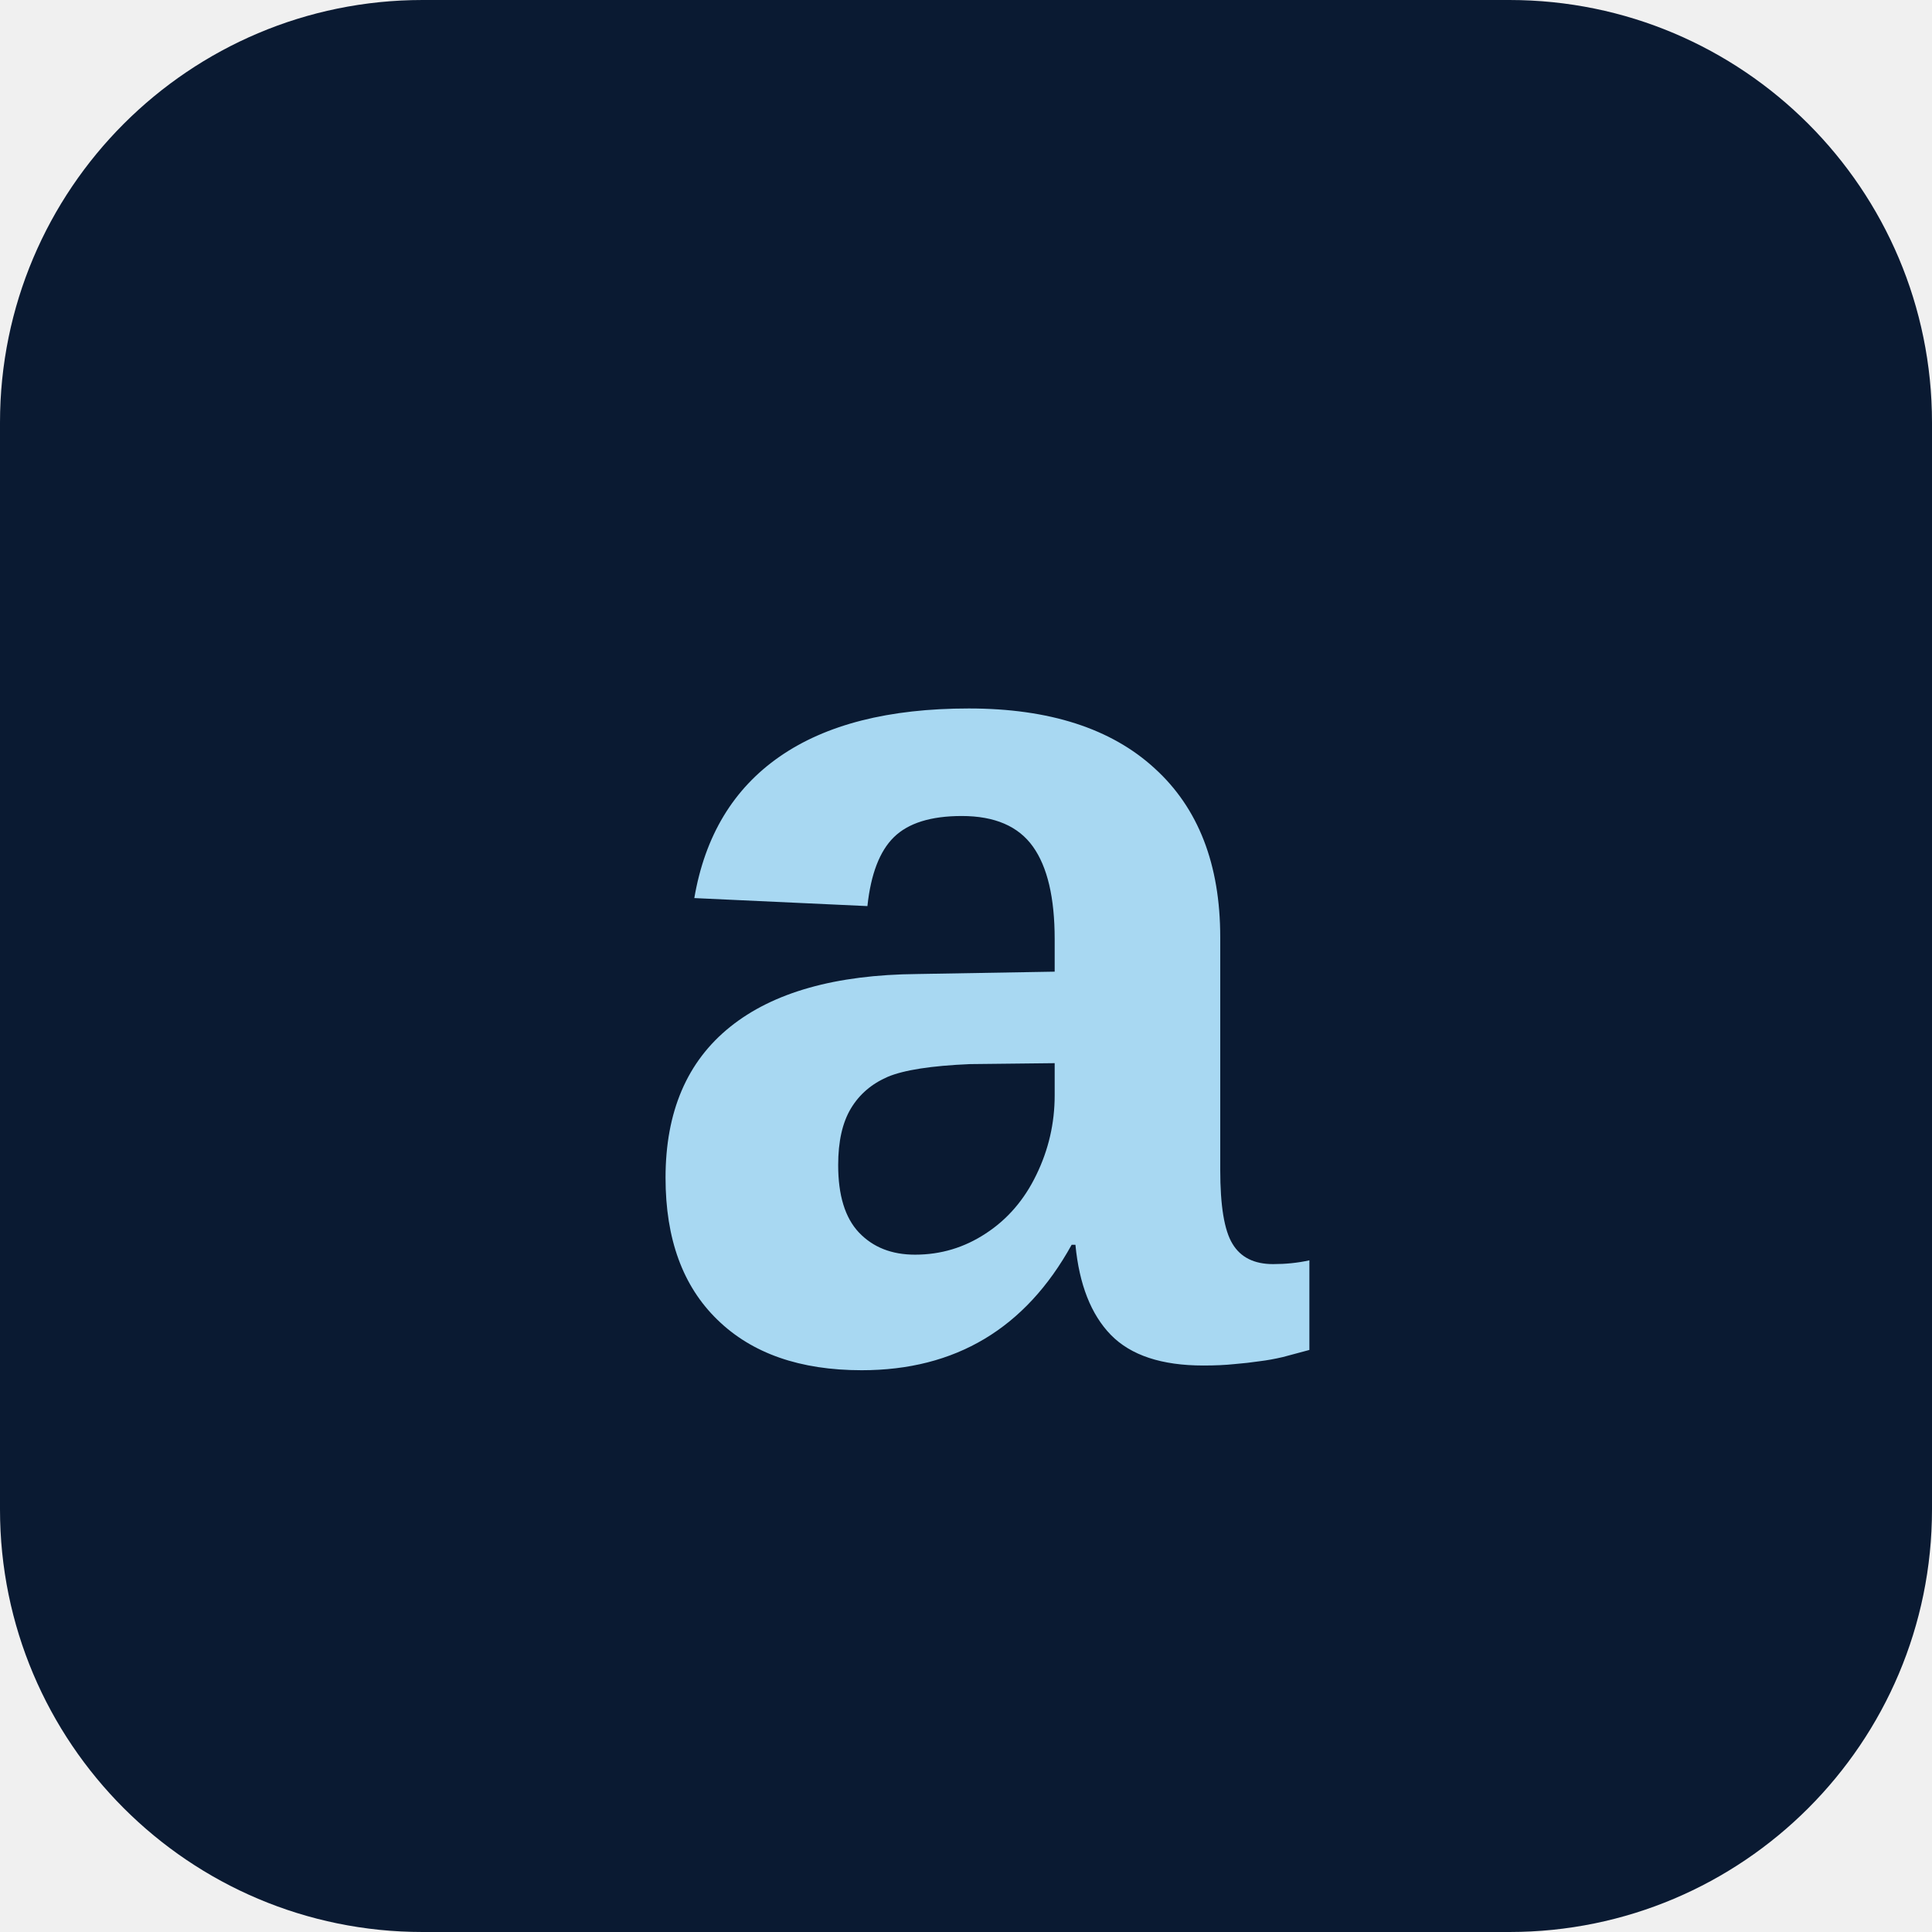
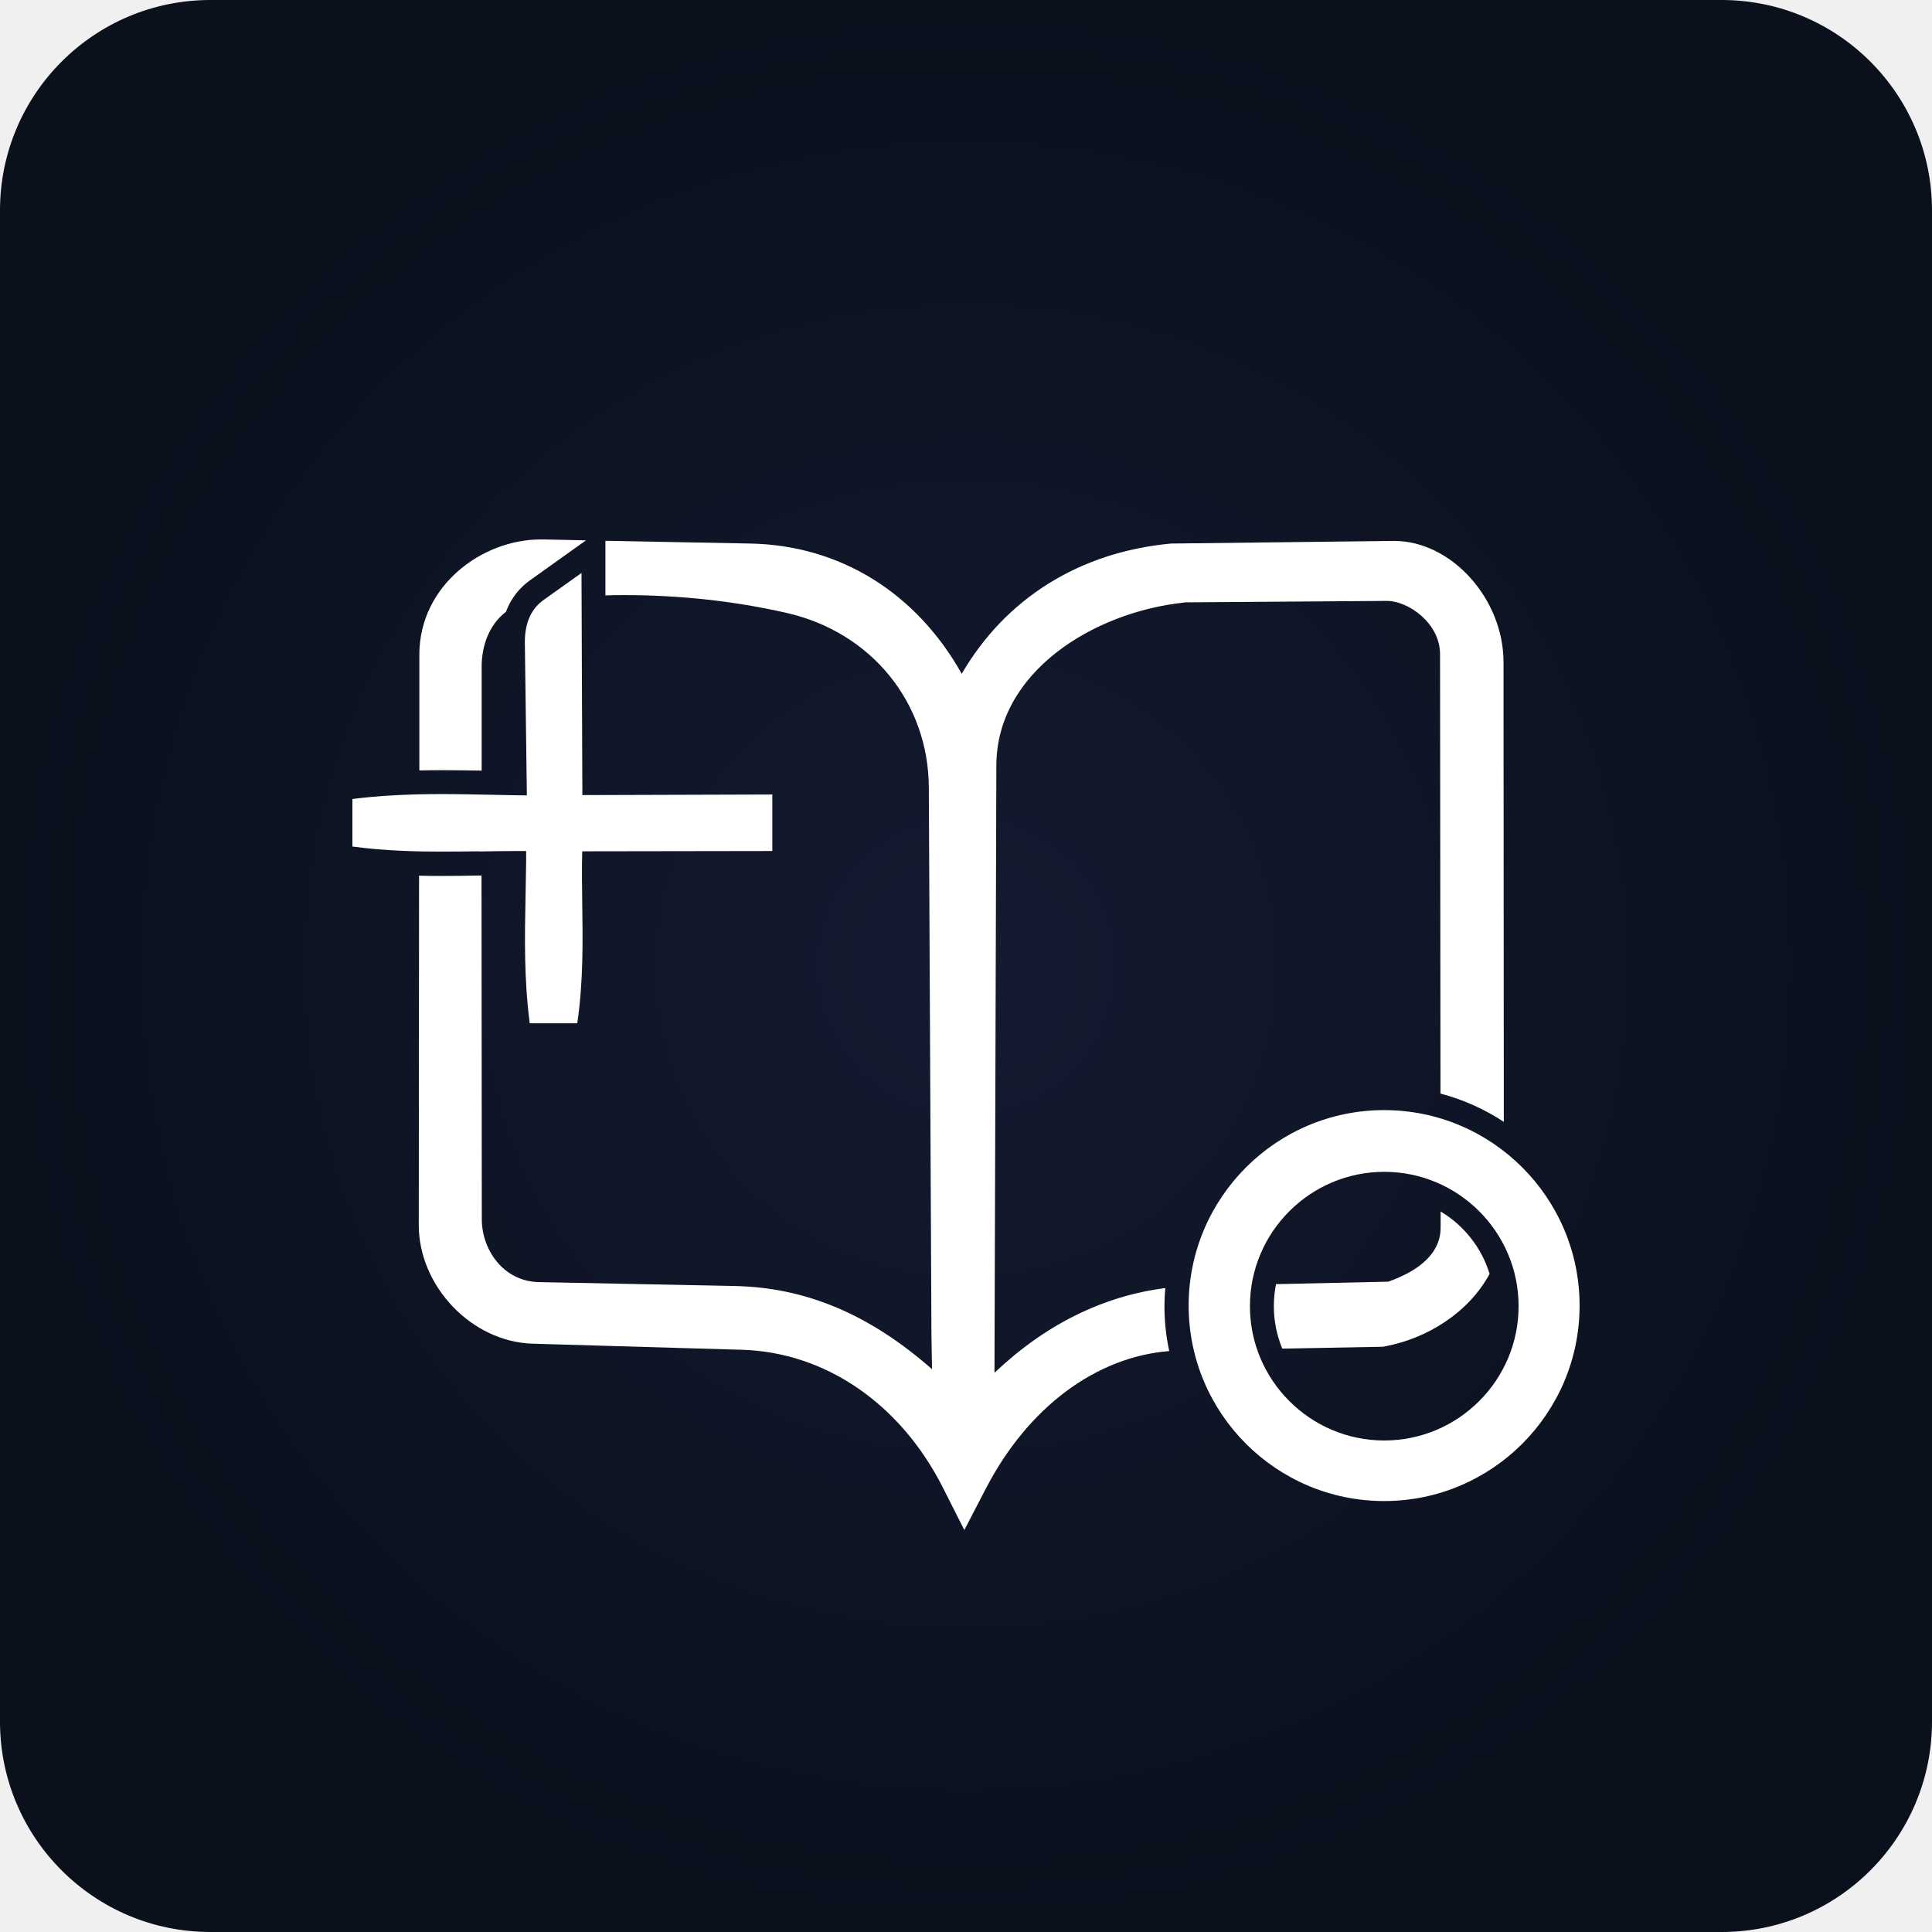
- <svg xmlns="http://www.w3.org/2000/svg" viewBox="0 0 64 64" width="64" height="64">
-   <rect width="64" height="64" rx="14" fill="#0A1A32" />
-   <text x="32" y="45" font-family="'Segoe UI',Arial,sans-serif" font-size="40" font-weight="700" fill="#A8D8F2" text-anchor="middle">a</text>
+ <svg xmlns="http://www.w3.org/2000/svg" id="Camada_2" data-name="Camada 2" viewBox="0 0 133.33 133.33">
+   <defs>
+     <style>
+       .cls-1 {
+         fill: #fff;
+       }
+ 
+       .cls-2 {
+         fill: url(#Gradiente_sem_nome_24);
+       }
+     </style>
+     <radialGradient id="Gradiente_sem_nome_24" data-name="Gradiente sem nome 24" cx="66.67" cy="66.67" fx="66.67" fy="66.67" r="66.67" gradientUnits="userSpaceOnUse">
+       <stop offset="0" stop-color="#141b31" />
+       <stop offset="1" stop-color="#0a101c" />
+     </radialGradient>
+   </defs>
+   <g id="Camada_1-2" data-name="Camada 1">
+     <g>
+       <rect class="cls-2" width="133.33" height="133.33" rx="14.52" ry="14.52" />
+       <g>
+         <path class="cls-1" d="M33.24,53.19v-7.14c-.01-1.4.47-2.91,1.68-3.83.39-1.06,1.05-1.74,1.64-2.16l3.88-2.77-2.8-.06c-.12,0-.24,0-.35,0-4.03,0-8.34,3.19-8.35,7.93v8.01c.5-.01,1.02-.02,1.57-.02.92,0,1.87.02,2.73.03Z" />
+         <path class="cls-1" d="M81.75,41.57l13.97-.1c1.47,0,3.66,1.54,3.66,3.68l.03,30.32c1.57.41,3.04,1.08,4.37,1.95l-.02-31.72c0-4.38-3.6-8.37-7.55-8.37l-15.31.18h-.07c-6.34.58-11.44,3.8-14.46,8.99-3.13-5.58-8.39-8.88-14.62-8.99l-9.97-.19v3.77c.45-.02.88-.02,1.32-.02,3.83,0,7.58.41,11.15,1.22,5.87,1.32,9.83,6.18,9.85,12.08l.18,37.77.04,2.35c-4.31-3.79-8.71-5.64-13.61-5.74l-13.52-.27c-2.47-.05-3.94-2.25-3.94-4.34l-.02-23.72h-.17c-.88.02-1.75.03-2.62.03-.47,0-.98,0-1.52-.02l-.02,24.11c0,4.24,3.66,8.06,7.85,8.19l14.45.42c5.77.17,10.96,3.73,13.89,9.55l1.46,2.89,1.49-2.87c2.9-5.59,7.58-9.08,12.65-9.48-.22-1.01-.33-2.06-.33-3.13,0-.41.02-.82.06-1.22-4.31.55-8.31,2.54-11.79,5.85l.13-41.93c.02-6.42,6.68-10.57,12.98-11.23Z" />
+         <path class="cls-1" d="M99.42,83.6v1.02c0,.63,0,2.54-3.61,3.83l-7.75.17c-.1.5-.15,1-.15,1.53,0,1.03.21,2.02.58,2.92l6.97-.13.13-.03c2.87-.53,5.76-2.31,7.21-5-.56-1.82-1.78-3.35-3.39-4.31Z" />
+         <path class="cls-1" d="M33.05,58.76c.86-.01,1.72-.03,2.59-.03.23,0,.45,0,.67,0v.73c-.01.79-.03,1.56-.04,2.34-.06,2.85-.11,5.8.29,8.82h3.28c.42-2.91.38-5.66.34-8.32-.02-1.21-.03-2.38,0-3.55l13.12-.02v-3.9s-13.11.04-13.11.04l-.06-15.33-2.61,1.86c-.86.61-1.29,1.57-1.3,2.87l.14,10.62c-.78,0-1.55-.03-2.31-.04-1.16-.02-2.37-.05-3.55-.05-2.4,0-4.37.11-6.18.34v3.28c2.3.31,4.48.35,6.12.35.86,0,1.73-.01,2.59-.02Z" />
+         <path class="cls-1" d="M95.52,76.61c-7.44,0-13.49,6.05-13.49,13.49s6.05,13.49,13.49,13.49,13.49-6.05,13.49-13.49-6.05-13.49-13.49-13.49ZM104.8,90.14c0,5.11-4.16,9.27-9.27,9.27s-9.27-4.16-9.27-9.27,4.16-9.27,9.27-9.27,9.27,4.16,9.27,9.27Z" />
+       </g>
+     </g>
+   </g>
</svg>
